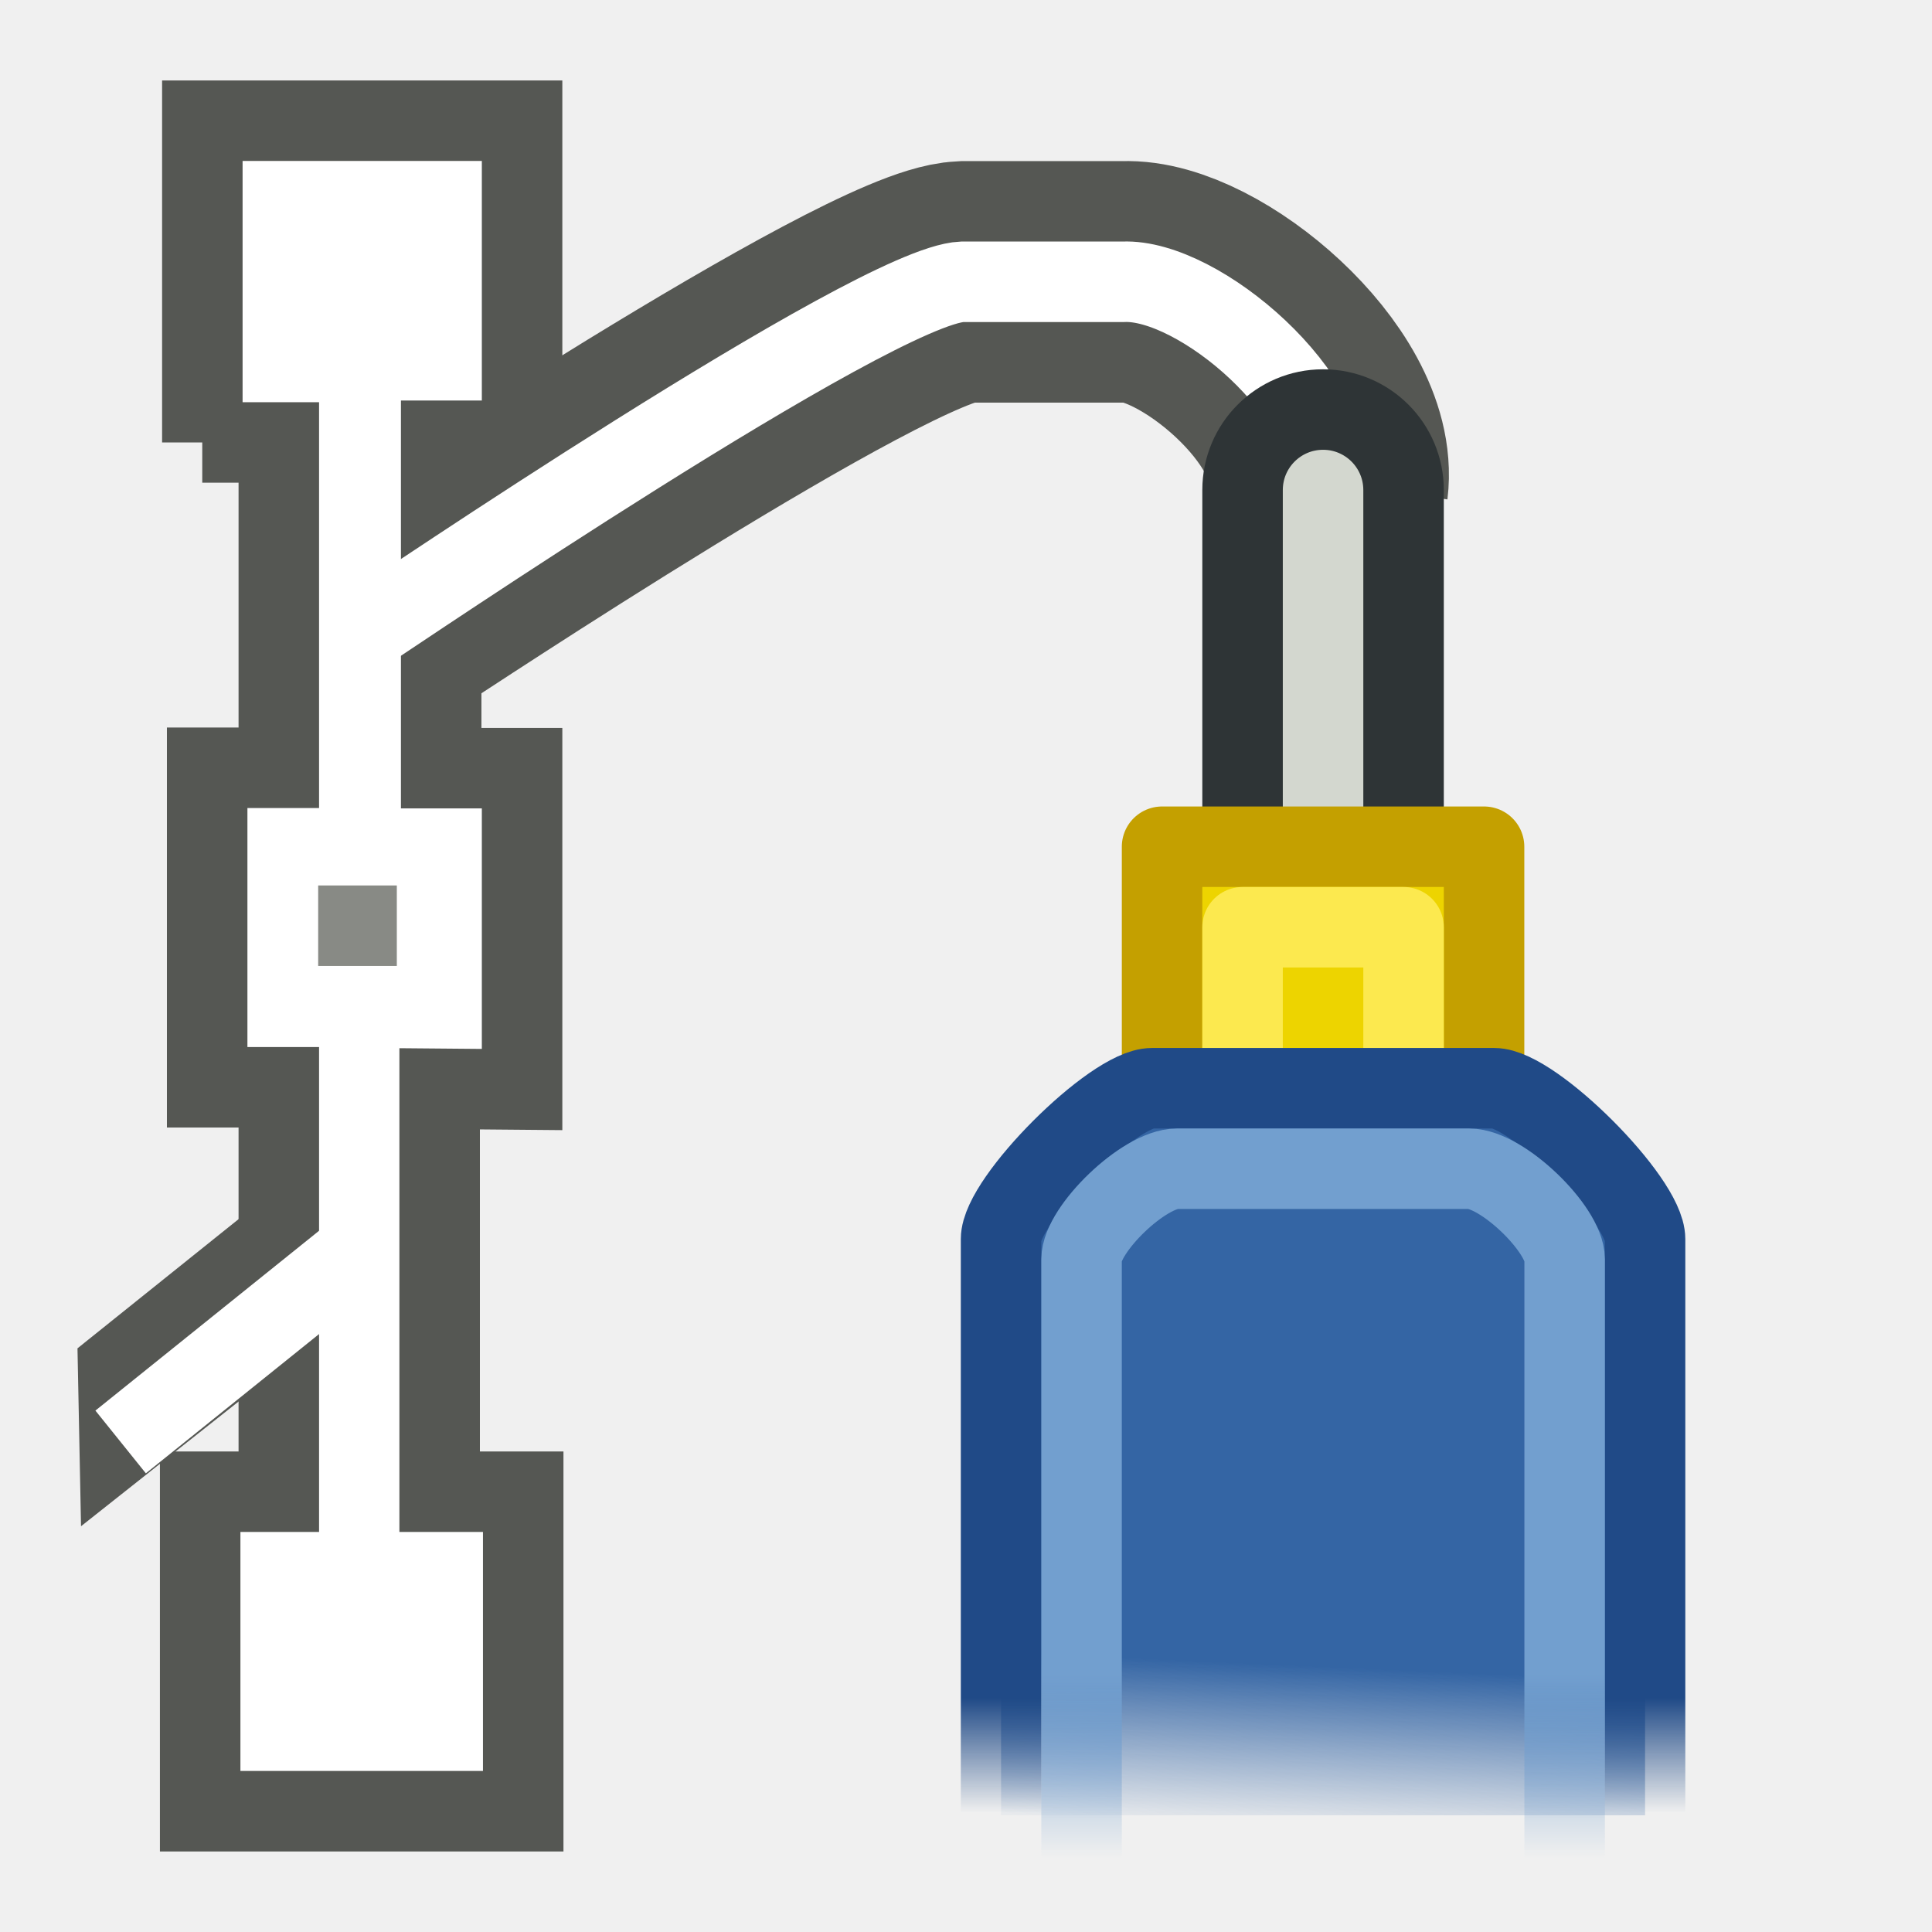
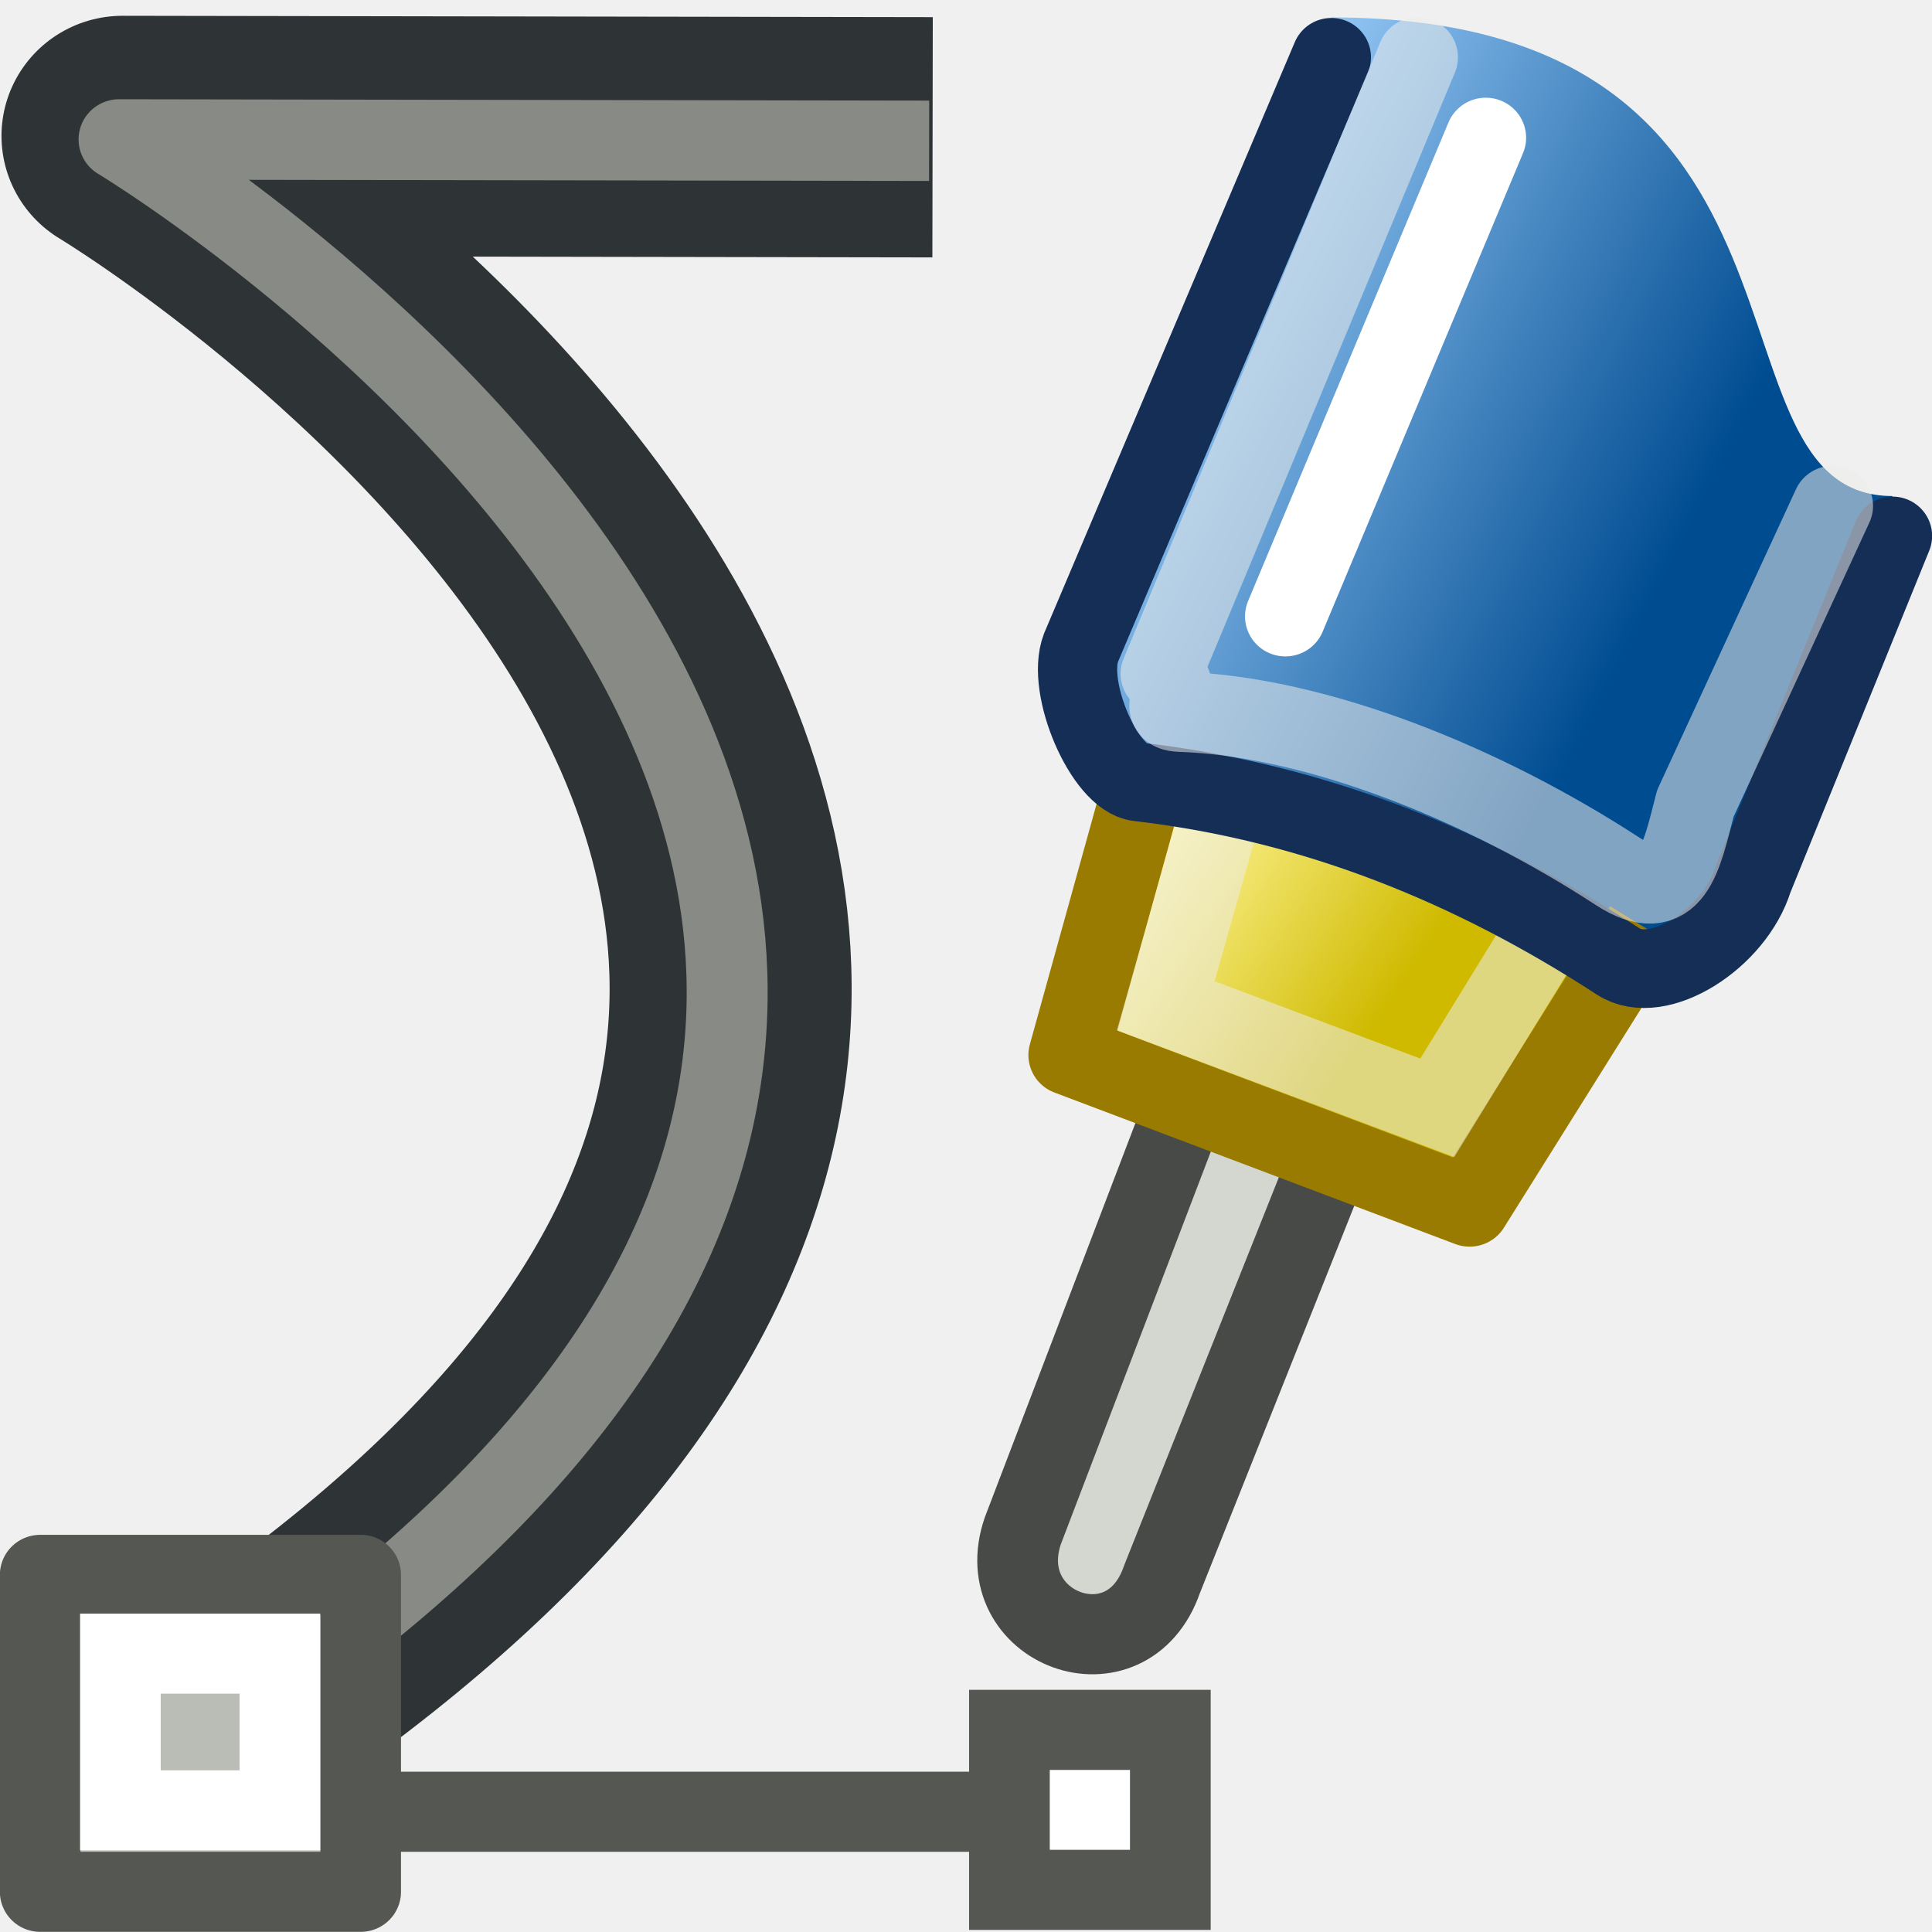
<svg xmlns="http://www.w3.org/2000/svg" xmlns:xlink="http://www.w3.org/1999/xlink" width="48" height="48" id="svg2" version="1.0">
  <defs id="defs4">
-     <linearGradient xlink:href="#linearGradient14241" id="linearGradient14247" x1="1222.094" y1="772.938" x2="1222" y2="775.032" gradientUnits="userSpaceOnUse" />
-     <linearGradient id="linearGradient14241">
-       <stop style="stop-color:#3465a4;stop-opacity:1;" offset="0" id="stop14243" />
-       <stop style="stop-color:#3465a4;stop-opacity:0;" offset="1" id="stop14245" />
+     <linearGradient xlink:href="#linearGradient15877" id="linearGradient15883" x1="1312.813" y1="820.987" x2="1319.856" y2="808.736" gradientUnits="userSpaceOnUse" />
+     <linearGradient id="linearGradient15877">
+       <stop style="stop-color:#000000;stop-opacity:1;" offset="0" id="stop15879" />
+       <stop style="stop-color:#000000;stop-opacity:0;" offset="1" id="stop15881" />
    </linearGradient>
-     <linearGradient xlink:href="#linearGradient14233" id="linearGradient14239" x1="1221" y1="773.079" x2="1221" y2="774.501" gradientUnits="userSpaceOnUse" />
-     <linearGradient id="linearGradient14233">
-       <stop style="stop-color:#204a87;stop-opacity:1;" offset="0" id="stop14235" />
-       <stop style="stop-color:#204a87;stop-opacity:0;" offset="1" id="stop14237" />
+     <linearGradient xlink:href="#linearGradient15738" id="linearGradient15859" gradientUnits="userSpaceOnUse" gradientTransform="matrix(1.006383,0,0,0.9963578,-8.361862,-16.99879)" x1="1301.66" y1="832.68" x2="1301.66" y2="825.294" />
+     <linearGradient id="linearGradient15738">
+       <stop style="stop-color:#888a85;stop-opacity:1;" offset="0" id="stop15740" />
+       <stop style="stop-color:#888a85;stop-opacity:0;" offset="1" id="stop15742" />
    </linearGradient>
-     <linearGradient id="linearGradient14224">
-       <stop style="stop-color:#729fcf;stop-opacity:1;" offset="0" id="stop14226" />
-       <stop style="stop-color:#729fcf;stop-opacity:0;" offset="1" id="stop14229" />
+     <linearGradient xlink:href="#linearGradient15722" id="linearGradient15861" gradientUnits="userSpaceOnUse" gradientTransform="matrix(1.006383,0,0,0.9963578,-8.361862,-16.99879)" x1="1304.199" y1="833.299" x2="1304.479" y2="825.829" />
+     <linearGradient id="linearGradient15722">
+       <stop style="stop-color:#2e3436;stop-opacity:1;" offset="0" id="stop15724" />
+       <stop style="stop-color:#2e3436;stop-opacity:0;" offset="1" id="stop15726" />
    </linearGradient>
-     <linearGradient y2="775.063" x2="1219.125" y1="772.781" x1="1219.125" gradientUnits="userSpaceOnUse" id="linearGradient7881" xlink:href="#linearGradient14224" />
+     <linearGradient xlink:href="#linearGradient15484" id="linearGradient15863" gradientUnits="userSpaceOnUse" gradientTransform="matrix(1,0,0,1.013258,1.546768,29.10673)" x1="1308.651" y1="794.118" x2="1313.353" y2="797.026" />
+     <linearGradient id="linearGradient15484">
+       <stop style="stop-color:#fff598;stop-opacity:1;" offset="0" id="stop15486" />
+       <stop style="stop-color:#cfba00;stop-opacity:1;" offset="1" id="stop15488" />
+     </linearGradient>
+     <linearGradient xlink:href="#linearGradient15645" id="linearGradient15865" gradientUnits="userSpaceOnUse" gradientTransform="matrix(0.9749318,-0.2106282,0.2177941,1.012763,1194.605,658.0138)" x1="79.081" y1="182.574" x2="83.706" y2="187.685" />
+     <linearGradient id="linearGradient15645">
+       <stop style="stop-color:#a2d3ff;stop-opacity:1" offset="0" id="stop15647" />
+       <stop style="stop-color:#183867;stop-opacity:1" offset="1" id="stop15649" />
+     </linearGradient>
+     <linearGradient xlink:href="#linearGradient15661" id="linearGradient15867" gradientUnits="userSpaceOnUse" gradientTransform="translate(1.484924,39.59798)" x1="1313.133" y1="791.384" x2="1310.013" y2="790.405" />
+     <linearGradient id="linearGradient15661">
+       <stop style="stop-color:#142e55;stop-opacity:1;" offset="0" id="stop15663" />
+       <stop style="stop-color:#142e55;stop-opacity:0;" offset="1" id="stop15665" />
+     </linearGradient>
+     <linearGradient xlink:href="#linearGradient4698" id="linearGradient15559" gradientUnits="userSpaceOnUse" gradientTransform="matrix(0.9749318,-0.2106282,0.2177941,1.012763,1194.17,657.6158)" x1="91.92" y1="117.009" x2="97.698" y2="121.855" />
+     <linearGradient id="linearGradient4698">
+       <stop id="stop4700" offset="0" style="stop-color:#a2d3ff;stop-opacity:1" />
+       <stop id="stop4702" offset="1" style="stop-color:#004c91;stop-opacity:1" />
+     </linearGradient>
+     <linearGradient xlink:href="#linearGradient15484-4" id="linearGradient15561" gradientUnits="userSpaceOnUse" x1="1310.425" y1="762.422" x2="1313.291" y2="764.303" />
+     <linearGradient id="linearGradient15484-4">
+       <stop style="stop-color:#fff598;stop-opacity:1;" offset="0" id="stop15486-5" />
+       <stop style="stop-color:#cfba00;stop-opacity:1;" offset="1" id="stop15488-4" />
+     </linearGradient>
  </defs>
  <g id="layer1">
-     <g transform="matrix(2,0,0,2,-2400.129,-1503.963)" style="display:inline" id="draw_pen_alt">
-       <rect y="752" x="1200.064" height="23.981" width="24" id="rect13860" style="fill:#ffffff;fill-opacity:0;stroke:none" />
-       <path style="fill:none;stroke:#555753;stroke-width:3;stroke-linecap:butt;stroke-linejoin:miter;stroke-miterlimit:4;stroke-opacity:1;stroke-dasharray:none" d="m 1205.063,759.443 c 0.011,0 5.893,-3.916 6.972,-3.96 l 1.992,0 c 0.932,-0.04 2.664,1.416 2.529,2.52" id="path13864" />
-       <path style="fill:#555753;fill-opacity:1;fill-rule:evenodd;stroke:none" d="m 1204.027,766.325 -3,2.406 0.044,2.21 2.911,-2.304 0.045,-2.312 z" id="path13876" />
-       <path style="fill:#ffffff;fill-opacity:1;fill-rule:evenodd;stroke:#555753;stroke-width:1;stroke-linecap:butt;stroke-linejoin:miter;stroke-miterlimit:4;stroke-opacity:1;stroke-dasharray:none" d="m 1202.578,757.478 0,-3.997 3.972,0 0,3.976 -1.005,0 0,4.067 1.005,0 0,3.992 -1.024,-0.009 0,5.005 1.038,0 0,3.969 -4.013,0 0,-3.969 0.977,0 0,-5.024 -0.89,0 0,-3.969 0.89,0 0,-4.041 -0.951,0 z" id="path13880" />
-       <rect style="fill:#888a85;fill-opacity:1;stroke:none" id="rect13882" width="0.977" height="1" x="1204.017" y="762.981" rx="0" ry="0" />
-       <path style="fill:none;stroke:#ffffff;stroke-width:1;stroke-linecap:butt;stroke-linejoin:miter;stroke-miterlimit:4;stroke-opacity:1;stroke-dasharray:none" d="m 1201.563,769.894 3,-2.412" id="path13884" />
-       <path style="fill:none;stroke:#ffffff;stroke-width:1px;stroke-linecap:butt;stroke-linejoin:miter;stroke-opacity:1" d="m 1204.749,759.724 c 0.011,0 6.185,-4.197 7.268,-4.242 l 2,0 c 0.936,-0.041 2.675,1.437 2.539,2.557" id="path13886" />
-       <rect ry="1" y="757.069" x="1215.5" height="6.431" width="2" id="rect14212" style="fill:#d3d7cf;fill-opacity:1;fill-rule:evenodd;stroke:#2e3436;stroke-width:1;stroke-linecap:square;stroke-linejoin:round;stroke-miterlimit:4;stroke-opacity:1;stroke-dasharray:none;stroke-dashoffset:0;marker:none;visibility:visible;display:inline;overflow:visible;enable-background:accumulate" />
-       <rect y="762.5" x="1214.5" height="4" width="4" id="rect14215" style="fill:#edd400;fill-opacity:1;fill-rule:evenodd;stroke:#c4a000;stroke-width:1;stroke-linecap:square;stroke-linejoin:round;stroke-miterlimit:4;stroke-opacity:1;stroke-dasharray:none;stroke-dashoffset:0;marker:none;visibility:visible;display:inline;overflow:visible;enable-background:accumulate" />
-       <rect style="fill:#edd400;fill-opacity:1;fill-rule:evenodd;stroke:#fce94f;stroke-width:1;stroke-linecap:square;stroke-linejoin:round;stroke-miterlimit:4;stroke-opacity:1;stroke-dasharray:none;stroke-dashoffset:0;marker:none;visibility:visible;display:inline;overflow:visible;enable-background:accumulate" id="rect14220" width="2" height="2" x="1215.5" y="763.5" />
-       <path id="rect14217" d="m 1212.5,774.532 0,-7.158 c 0,-0.484 1.39,-1.874 1.874,-1.874 l 4.252,0 c 0.484,0 1.874,1.39 1.874,1.874 l 0,7.158" style="fill:url(#linearGradient14247);fill-opacity:1;fill-rule:evenodd;stroke:url(#linearGradient14239);stroke-width:1;stroke-linecap:square;stroke-linejoin:round;stroke-miterlimit:4;stroke-opacity:1;stroke-dashoffset:0;marker:none;visibility:visible;display:inline;overflow:visible;enable-background:accumulate" />
-       <path style="fill:none;stroke:url(#linearGradient7881);stroke-width:1;stroke-linecap:square;stroke-linejoin:round;stroke-miterlimit:4;stroke-opacity:1;stroke-dashoffset:0;marker:none;visibility:visible;display:inline;overflow:visible;enable-background:accumulate" d="m 1213.5,774.563 0,-6.938 c 0,-0.371 0.774,-1.125 1.187,-1.125 l 3.627,0 c 0.413,0 1.187,0.753 1.187,1.125 l 0,6.938" id="path14222" />
+     <g style="display:inline" id="draw_pen" transform="matrix(1.997044,0,0,1.982468,-2588.101,-1490.383)">
+       <path id="path15401" d="m 1310.708,765.646 -2.017,5.319 c -0.418,1.224 1.296,1.879 1.731,0.609 l 2.067,-5.223" style="fill:#d3d7cf;fill-opacity:1;fill-rule:evenodd;stroke:#484a47;stroke-width:1.004;stroke-linecap:square;stroke-linejoin:round;stroke-miterlimit:4;stroke-opacity:1;stroke-dasharray:none;stroke-dashoffset:0;marker:none;visibility:visible;display:inline;overflow:visible;enable-background:accumulate" />
+       <path style="fill:url(#linearGradient15559);fill-opacity:1;fill-rule:evenodd;stroke:none;display:inline" d="m 1309.27,760.404 0.791,1.181 5.908,2.422 1.557,-0.509 1.984,-5.5 c -2.493,0 -0.499,-5.998 -6.981,-5.998 l -3.259,8.404 z" id="path15403" />
+       <path id="path15406" d="m 1310.171,761.704 -0.909,3.3 4.987,1.899 1.91,-3.073" style="fill:url(#linearGradient15561);fill-opacity:1;fill-rule:evenodd;stroke:#987b00;stroke-width:1.004;stroke-linecap:square;stroke-linejoin:round;stroke-miterlimit:4;stroke-opacity:1;stroke-dasharray:none;stroke-dashoffset:0;marker:none;visibility:visible;display:inline;overflow:visible;enable-background:accumulate" />
+       <path style="fill:none;stroke:#eeeeec;stroke-width:1.004;stroke-linecap:butt;stroke-linejoin:miter;stroke-miterlimit:4;stroke-opacity:0.543;stroke-dasharray:none;stroke-dashoffset:0;marker:none;visibility:visible;display:inline;overflow:visible;enable-background:accumulate" d="m 1311.223,761.704 -0.754,2.681 3.378,1.28 1.384,-2.269" id="path15482" />
+       <path d="m 1319.51,758.498 -1.734,4.301 c -0.231,0.75 -1.184,1.355 -1.675,1.034 -1.809,-1.185 -3.773,-1.996 -5.97,-2.252 -0.421,-0.049 -0.907,-1.178 -0.717,-1.681 l 3.115,-7.4" style="fill:none;stroke:#142e55;stroke-width:0.986;stroke-linecap:round;stroke-linejoin:round;stroke-miterlimit:4;stroke-opacity:1;display:inline" id="path15409" />
+       <rect style="fill:none;stroke:none;stroke-width:1;marker:none;display:inline" id="rect15411" width="23.936" height="23.854" x="1296" y="752.009" />
+       <path id="path15417" d="m 1308.965,765.504 4.488,1.999 1.496,-2.999 -4.488,-1.499 -1.496,2.499 z" style="fill:none;stroke:none;display:inline" />
+       <path id="path15419" d="m 1311.957,759.506 2.493,-5.998" style="fill:none;stroke:#ffffff;stroke-width:1.004px;stroke-linecap:round;stroke-linejoin:miter;stroke-opacity:1;display:inline" />
+       <path id="path15480" style="fill:none;stroke:#eeeeec;stroke-width:1.004;stroke-linecap:round;stroke-linejoin:round;stroke-miterlimit:4;stroke-opacity:0.543;stroke-dasharray:none;stroke-dashoffset:0;marker:none;visibility:visible;display:inline;overflow:visible;enable-background:accumulate" d="m 1318.766,758.121 -1.709,3.731 c -0.175,0.681 -0.282,1.298 -0.964,0.851 -1.665,-1.093 -3.736,-1.943 -5.446,-2.001 -0.322,-0.011 0.1,-0.282 -0.238,-0.476 l 3.193,-7.726" />
+       <path style="fill:none;stroke:#2e3436;stroke-width:3.011;stroke-linejoin:round;stroke-miterlimit:4;stroke-dasharray:none;display:inline" d="m 1299.487,772.767 c 13.604,-9.824 -1.997,-19.282 -1.997,-19.282 l 10.078,0.017" id="path15448" />
+       <path id="path15450" d="m 1299.444,772.811 c 13.604,-9.824 -1.997,-19.282 -1.997,-19.282 l 10.078,0.017" style="fill:none;stroke:#888a85;stroke-width:1.007;stroke-linejoin:round;stroke-miterlimit:4;stroke-dasharray:none;display:inline" />
+       <g transform="translate(-0.00212963,0.7528471)" id="g15527">
+         <rect y="772.708" x="1308.526" height="2.005" width="2.002" id="rect15452" style="fill:#ffffff;fill-opacity:1;fill-rule:nonzero;stroke:#555753;stroke-width:1.004;stroke-opacity:1;marker:none;visibility:visible;display:inline;overflow:visible;enable-background:accumulate" />
+         <path id="path15454" d="m 1308.257,773.734 -7.346,0" style="stroke:#555753;stroke-width:1.004px;stroke-opacity:1;display:inline" />
+       </g>
+       <g style="display:inline" transform="matrix(0.55077,0,0,0.5507549,1302.598,539.1101)" id="g15468">
+         <path style="fill:#babdb6;fill-opacity:1;stroke:#555753;stroke-width:1.822;stroke-linecap:round;stroke-linejoin:round;stroke-miterlimit:4;stroke-opacity:1" d="m -11.133,421.981 7.238,0 0,7.212 -7.238,0 0,-7.212 z" id="path15470" />
+         <path style="fill:none;stroke:#ffffff;stroke-width:1.822;stroke-linecap:round;stroke-linejoin:miter;stroke-miterlimit:4;stroke-opacity:1;stroke-dasharray:none" d="m -9.322,423.773 3.603,0 0,3.567 -3.603,0 0,-3.567 z" id="path15472" />
+       </g>
    </g>
  </g>
</svg>
